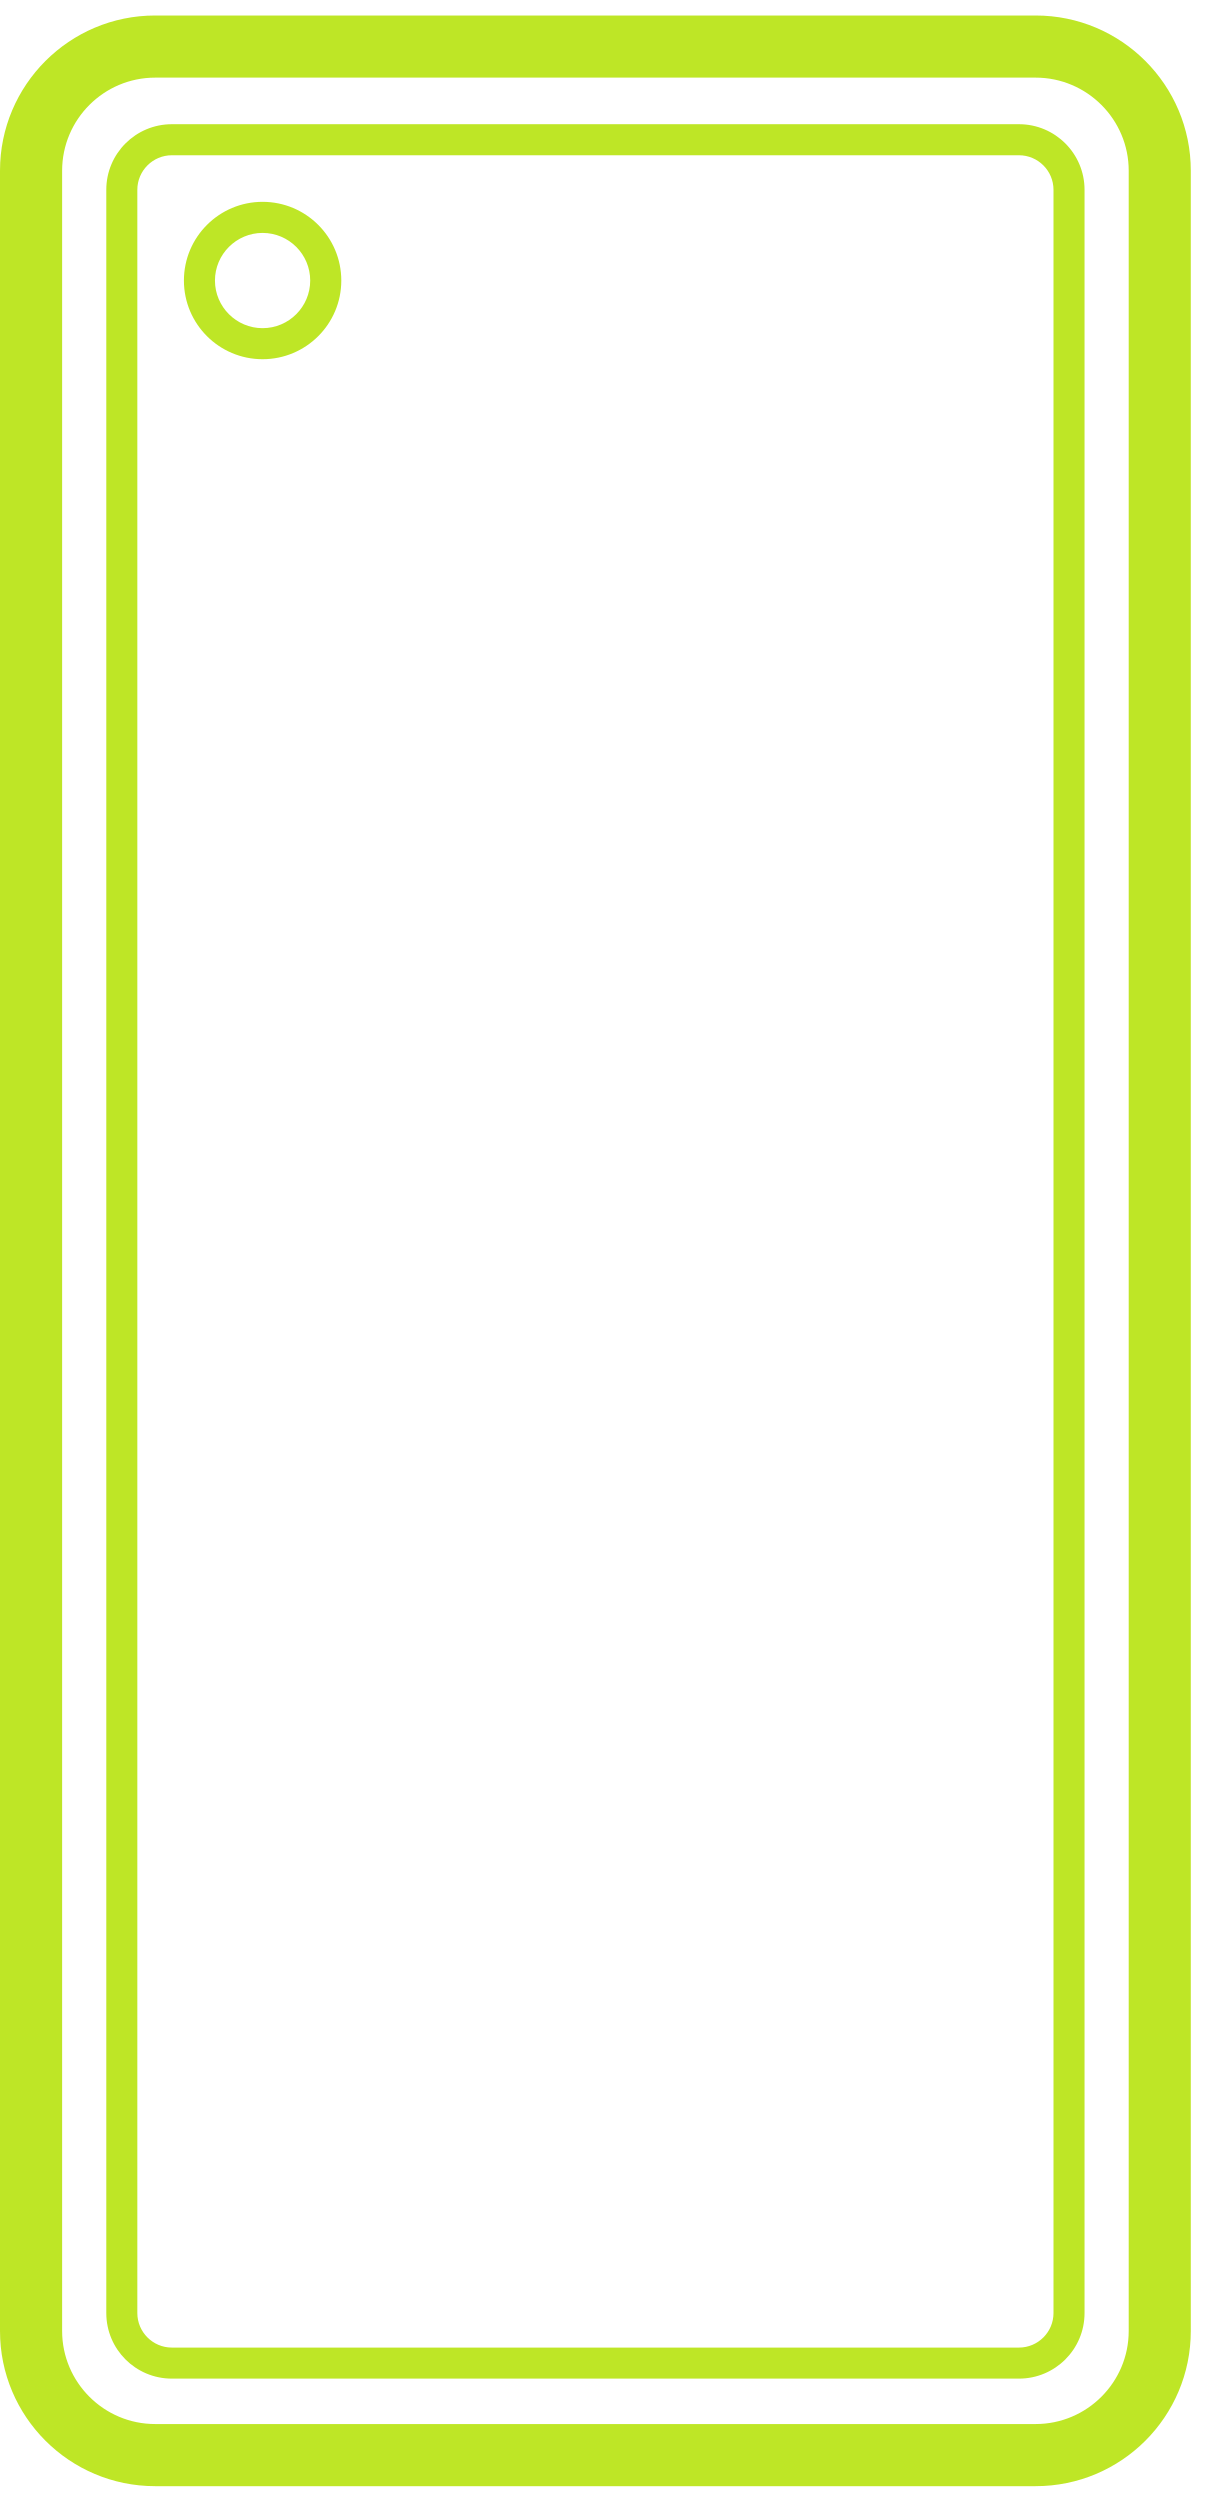
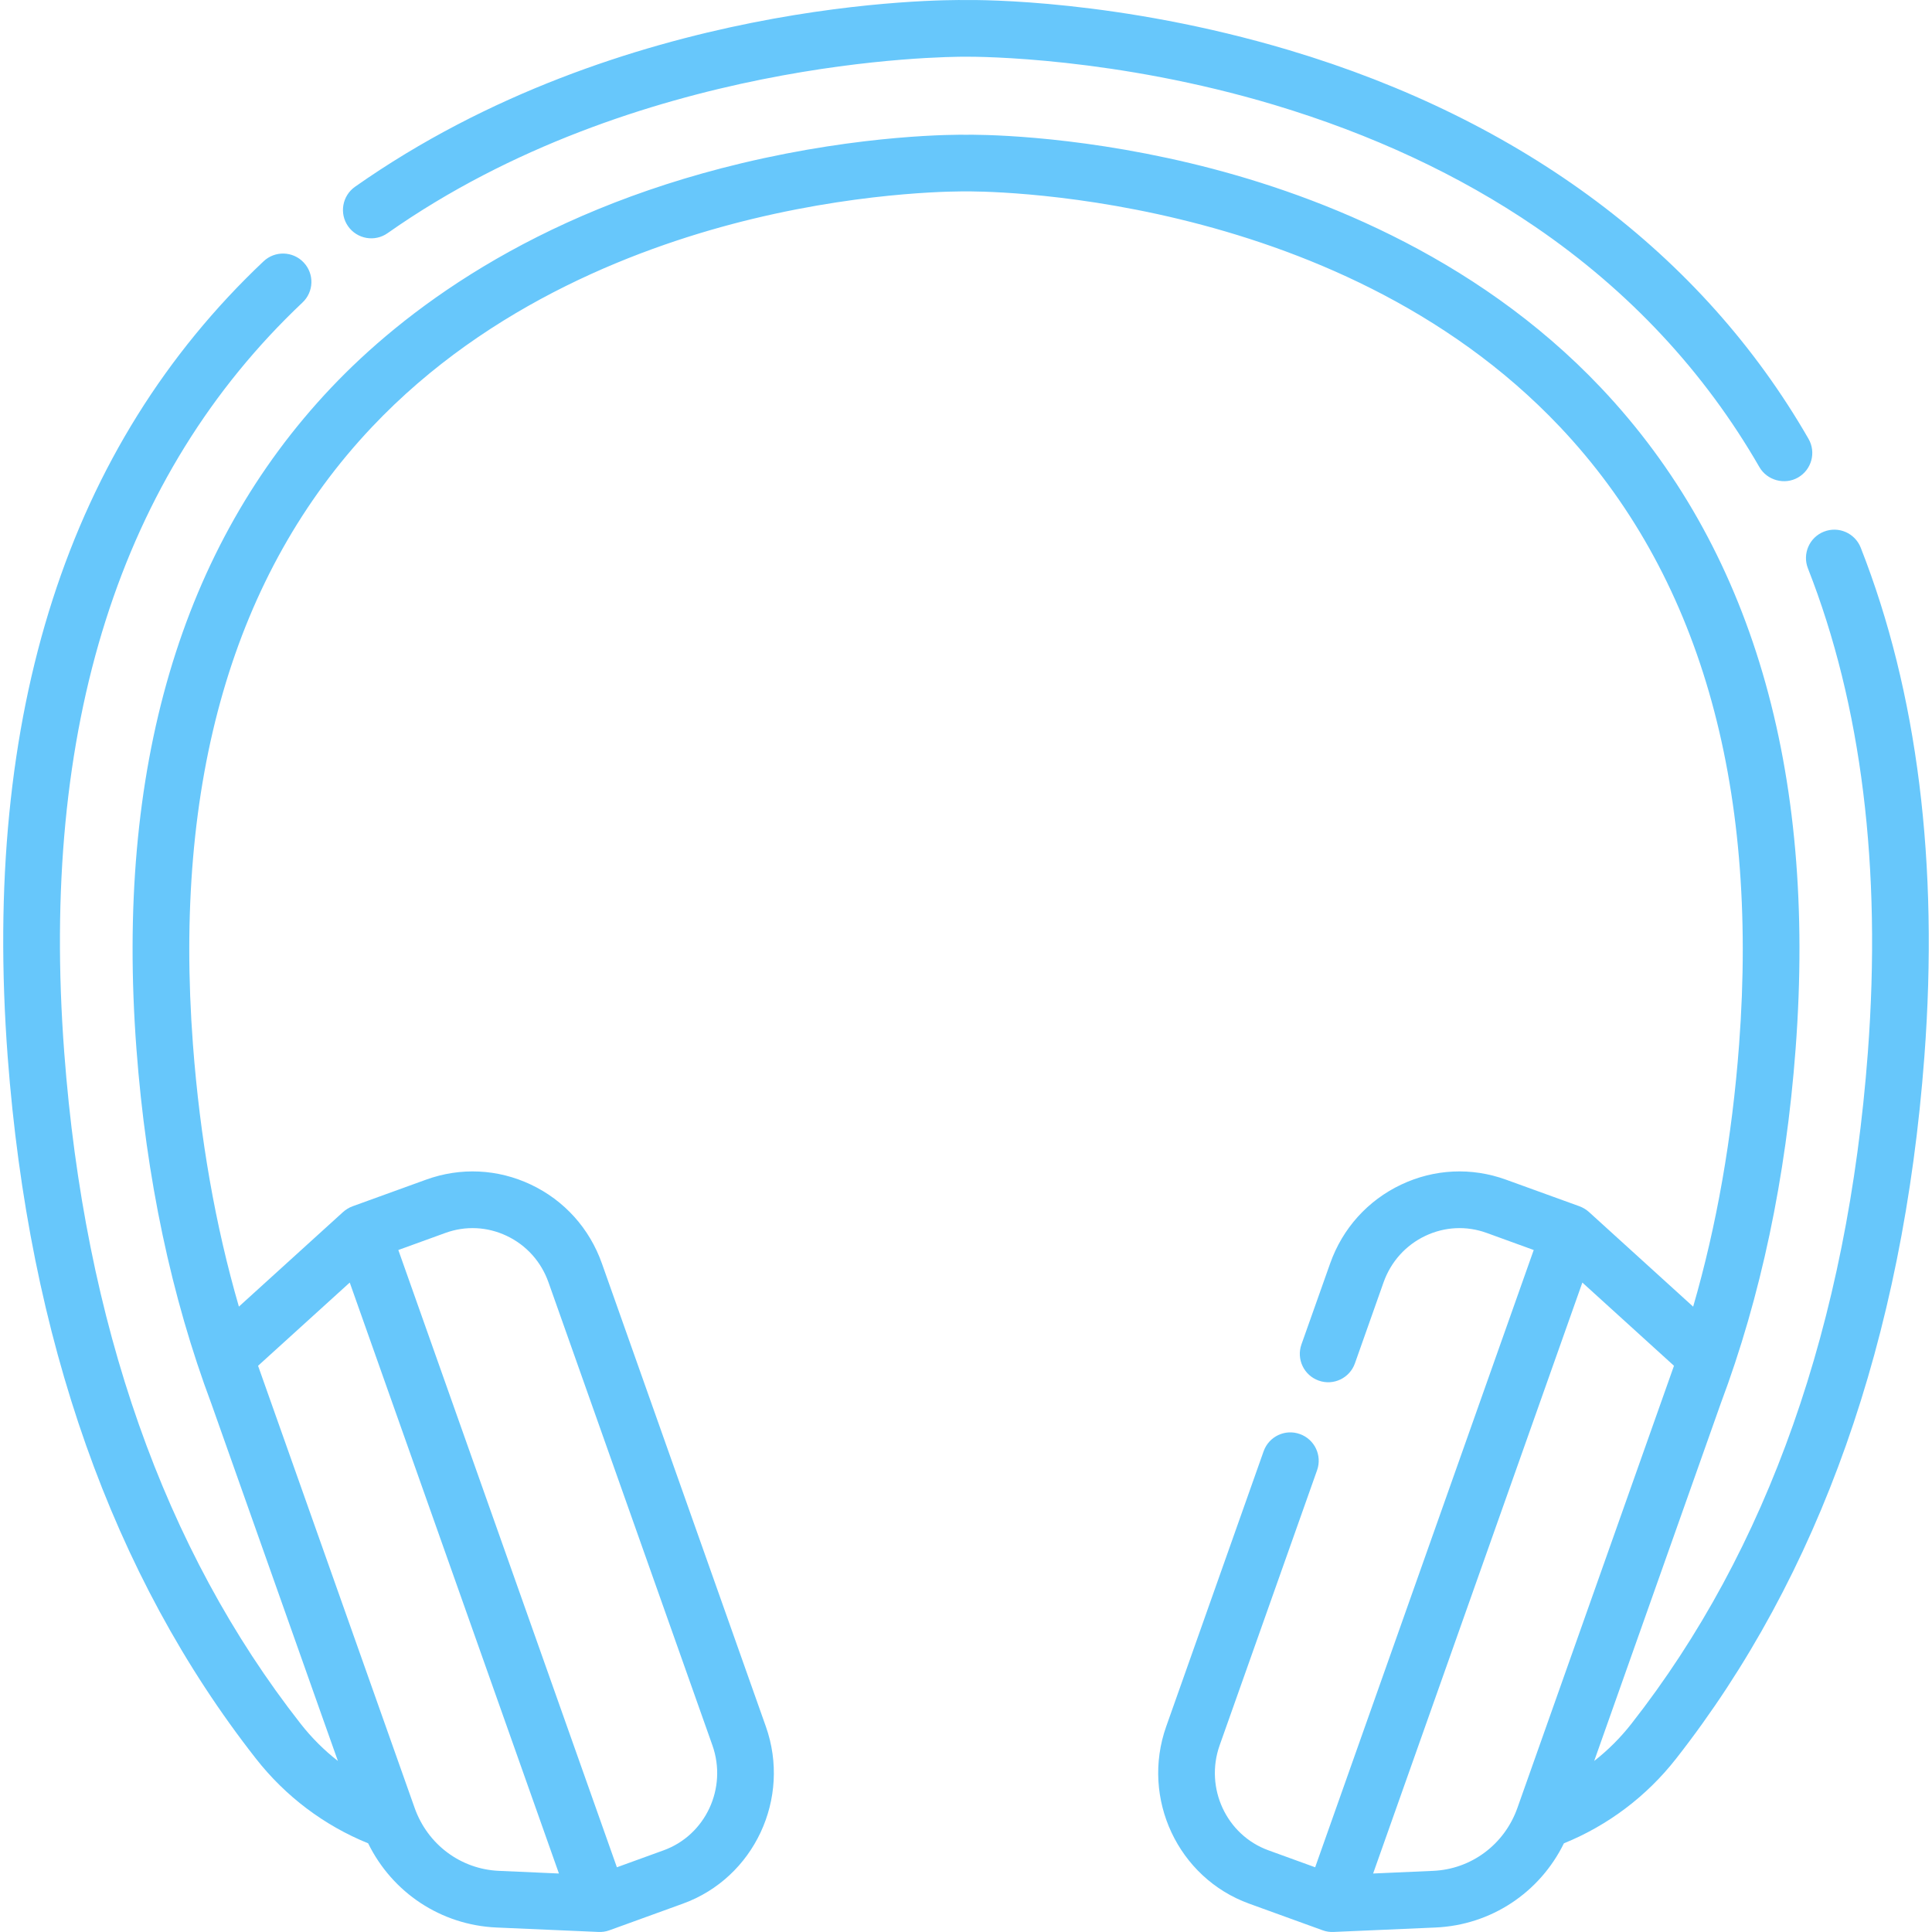
- <svg xmlns="http://www.w3.org/2000/svg" width="29" height="60" viewBox="0 0 29 60" fill="none">
-   <path fill-rule="evenodd" clip-rule="evenodd" d="M27.089 55.944C27.089 57.175 26.087 58.177 24.855 58.177H3.724C2.493 58.177 1.491 57.175 1.491 55.944V4.097C1.491 2.865 2.493 1.863 3.724 1.863H24.855C26.087 1.863 27.089 2.865 27.089 4.097V55.944ZM24.855 0.372H3.724C1.668 0.372 0 2.04 0 4.097V55.944C0 58.001 1.668 59.668 3.724 59.668H24.855C26.912 59.668 28.579 58.001 28.579 55.944V4.097C28.579 2.04 26.912 0.372 24.855 0.372ZM25.284 55.513C25.284 55.97 24.912 56.342 24.455 56.342H4.125C3.668 56.342 3.296 55.97 3.296 55.513V4.555C3.296 4.098 3.668 3.726 4.125 3.726H24.455C24.912 3.726 25.284 4.098 25.284 4.555V55.513ZM24.455 2.981H4.125C3.255 2.981 2.551 3.686 2.551 4.555V55.513C2.551 56.383 3.255 57.087 4.125 57.087H24.455C25.324 57.087 26.029 56.383 26.029 55.513V4.555C26.029 3.686 25.324 2.981 24.455 2.981ZM5.159 6.733C5.159 7.363 5.672 7.876 6.302 7.876C6.933 7.876 7.445 7.363 7.445 6.733C7.445 6.103 6.933 5.59 6.302 5.59C5.672 5.59 5.159 6.103 5.159 6.733ZM4.414 6.733C4.414 5.69 5.26 4.844 6.302 4.844C7.345 4.844 8.191 5.69 8.191 6.733C8.191 7.776 7.345 8.621 6.302 8.621C5.26 8.621 4.414 7.776 4.414 6.733Z" fill="#BEE626" />
+ <svg xmlns="http://www.w3.org/2000/svg" width="40" height="40" viewBox="0 0 40 40" fill="none">
+   <path fill-rule="evenodd" clip-rule="evenodd" d="M20.001 1.174C19.549 1.173 13.165 1.212 8.025 4.827C7.76 5.014 7.394 4.95 7.207 4.685C7.021 4.42 7.085 4.054 7.35 3.867C12.885 -0.026 19.514 -0.006 20.001 0.001C20.293 -0.003 23.168 -0.012 26.685 1.037C31.525 2.481 35.245 5.263 37.443 9.085C37.605 9.366 37.508 9.724 37.227 9.886C36.95 10.046 36.585 9.947 36.426 9.67C35.29 7.696 33.729 6.022 31.785 4.695C30.22 3.626 28.402 2.778 26.384 2.172C23.095 1.186 20.296 1.173 20.001 1.174ZM37.763 11.007C38.065 10.888 38.405 11.037 38.524 11.338C39.7 14.33 40.143 17.876 39.842 21.878C39.401 27.732 37.672 32.622 34.701 36.412C34.089 37.193 33.29 37.794 32.379 38.164C31.878 39.185 30.871 39.856 29.722 39.907L27.611 39.999C27.535 40.003 27.456 39.991 27.385 39.965L25.862 39.413C24.388 38.879 23.618 37.233 24.145 35.745L26.162 30.047C26.27 29.741 26.606 29.581 26.911 29.69C27.217 29.798 27.377 30.133 27.269 30.439L25.251 36.136C24.939 37.019 25.392 37.994 26.262 38.309L27.229 38.66L31.754 25.88L30.779 25.526C30.363 25.375 29.913 25.397 29.513 25.586C29.106 25.778 28.797 26.121 28.645 26.55L28.052 28.227C27.944 28.532 27.608 28.693 27.303 28.584C26.997 28.476 26.837 28.141 26.945 27.835L27.539 26.159C27.796 25.432 28.319 24.852 29.012 24.525C29.697 24.201 30.466 24.165 31.178 24.423L32.702 24.975C32.775 25.002 32.844 25.044 32.902 25.097L35.055 27.053C35.542 25.374 35.861 23.557 36.006 21.63C36.416 16.177 35.168 11.873 32.296 8.837C27.6 3.873 20.089 3.962 20.012 3.963C20.005 3.964 19.997 3.964 19.989 3.963C19.97 3.963 18.059 3.935 15.589 4.53C13.335 5.073 10.137 6.262 7.699 8.843C4.831 11.879 3.585 16.181 3.995 21.63C4.14 23.557 4.459 25.374 4.946 27.052L7.099 25.097C7.157 25.044 7.226 25.002 7.299 24.975L8.823 24.423C9.535 24.165 10.304 24.201 10.99 24.525C11.682 24.852 12.205 25.432 12.462 26.159L15.856 35.745C16.383 37.233 15.613 38.879 14.139 39.413L12.616 39.965C12.545 39.991 12.466 40.003 12.39 39.999L10.279 39.907C9.13 39.856 8.123 39.185 7.622 38.164C6.711 37.794 5.912 37.193 5.3 36.412C2.329 32.623 0.6 27.732 0.159 21.878C-0.375 14.776 1.407 9.235 5.457 5.41C5.693 5.187 6.065 5.198 6.287 5.434C6.51 5.669 6.499 6.041 6.263 6.263C2.483 9.834 0.823 15.058 1.33 21.79C1.752 27.409 3.399 32.085 6.224 35.688C6.451 35.978 6.71 36.236 6.996 36.459L6.654 35.496L4.376 29.062C3.548 26.855 3.025 24.385 2.825 21.718C2.388 15.922 3.744 11.316 6.853 8.03C8.313 6.487 10.973 4.427 15.352 3.38C17.885 2.775 19.818 2.787 20.001 2.79C20.184 2.787 22.116 2.775 24.649 3.38C27.066 3.958 30.503 5.234 33.148 8.03C36.258 11.317 37.613 15.922 37.176 21.718C36.976 24.383 36.454 26.853 35.626 29.058L33.006 36.459C33.291 36.236 33.55 35.978 33.777 35.688C36.602 32.085 38.249 27.409 38.672 21.79C38.959 17.965 38.542 14.593 37.431 11.767C37.313 11.466 37.461 11.125 37.763 11.007ZM10.488 25.586C10.088 25.397 9.639 25.375 9.223 25.526L8.247 25.88L12.772 38.66L13.739 38.309C14.609 37.994 15.062 37.019 14.75 36.136L11.356 26.55C11.204 26.121 10.896 25.778 10.488 25.586ZM11.572 38.789L7.241 26.554L5.343 28.277L8.584 37.429C8.852 38.187 9.538 38.7 10.33 38.734L11.572 38.789ZM28.429 38.789L29.671 38.734C30.463 38.7 31.149 38.187 31.417 37.429L34.658 28.277L32.761 26.554L28.429 38.789Z" fill="#67C7FB" />
</svg>
